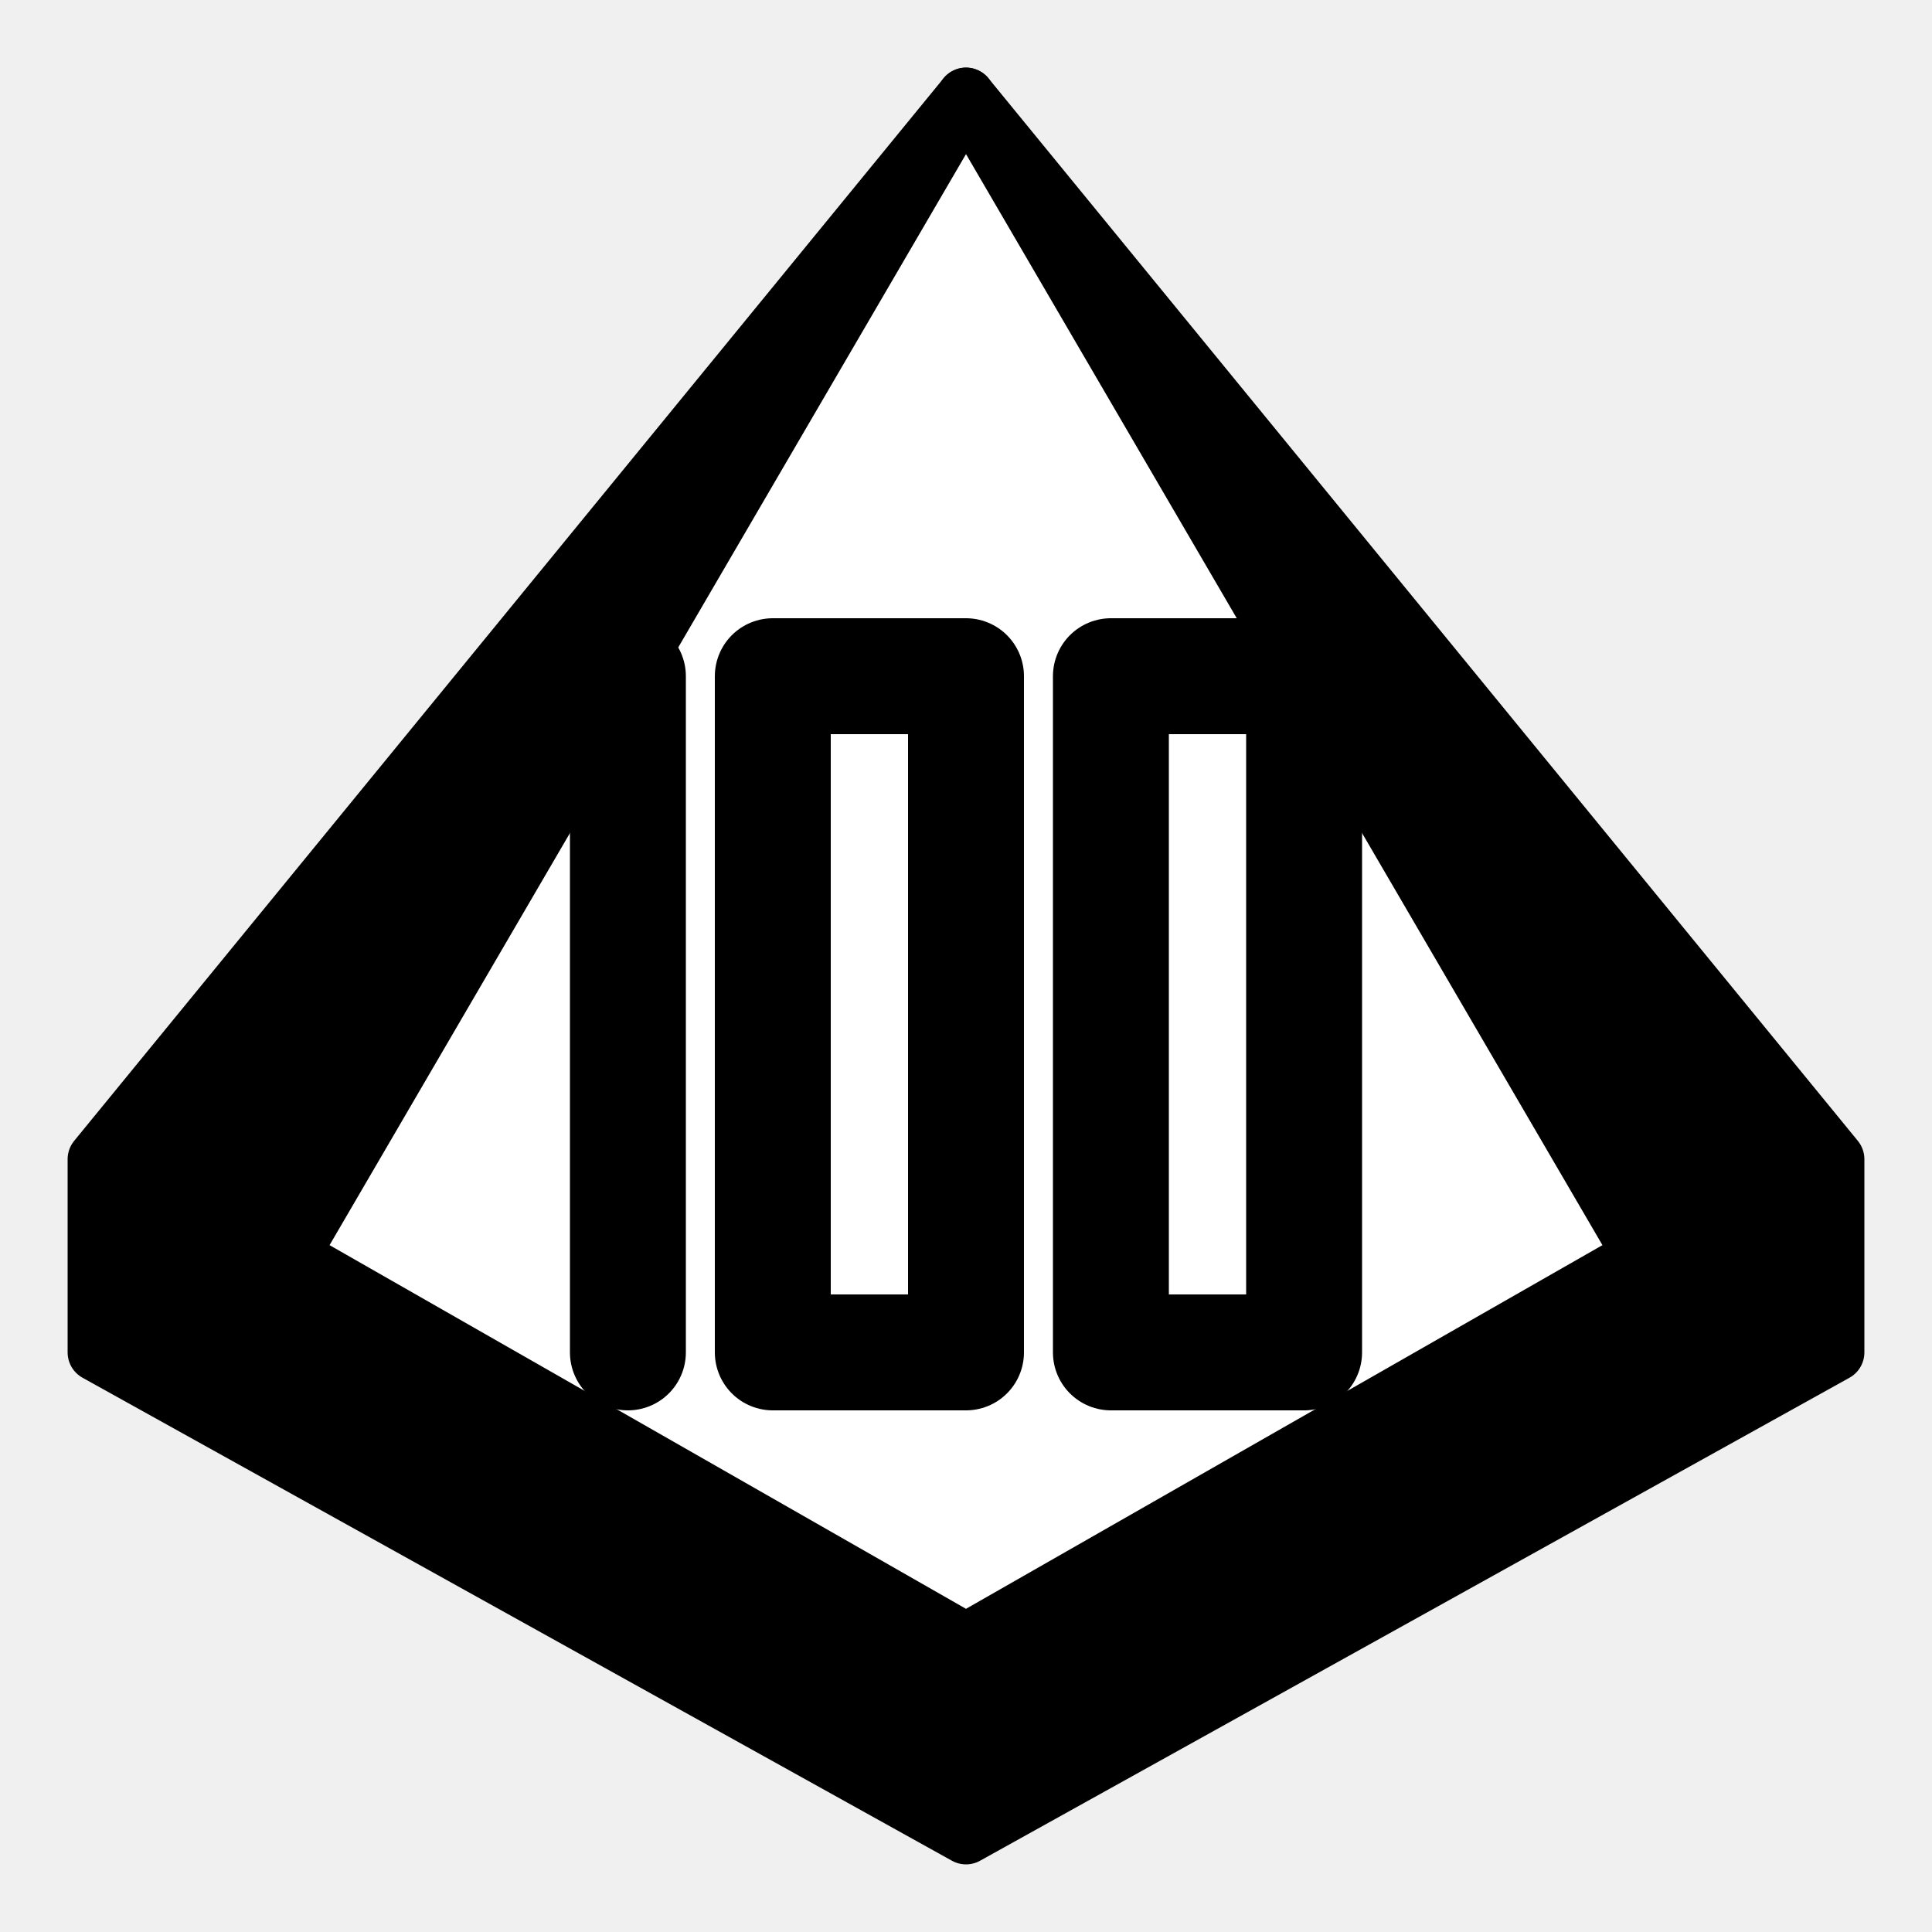
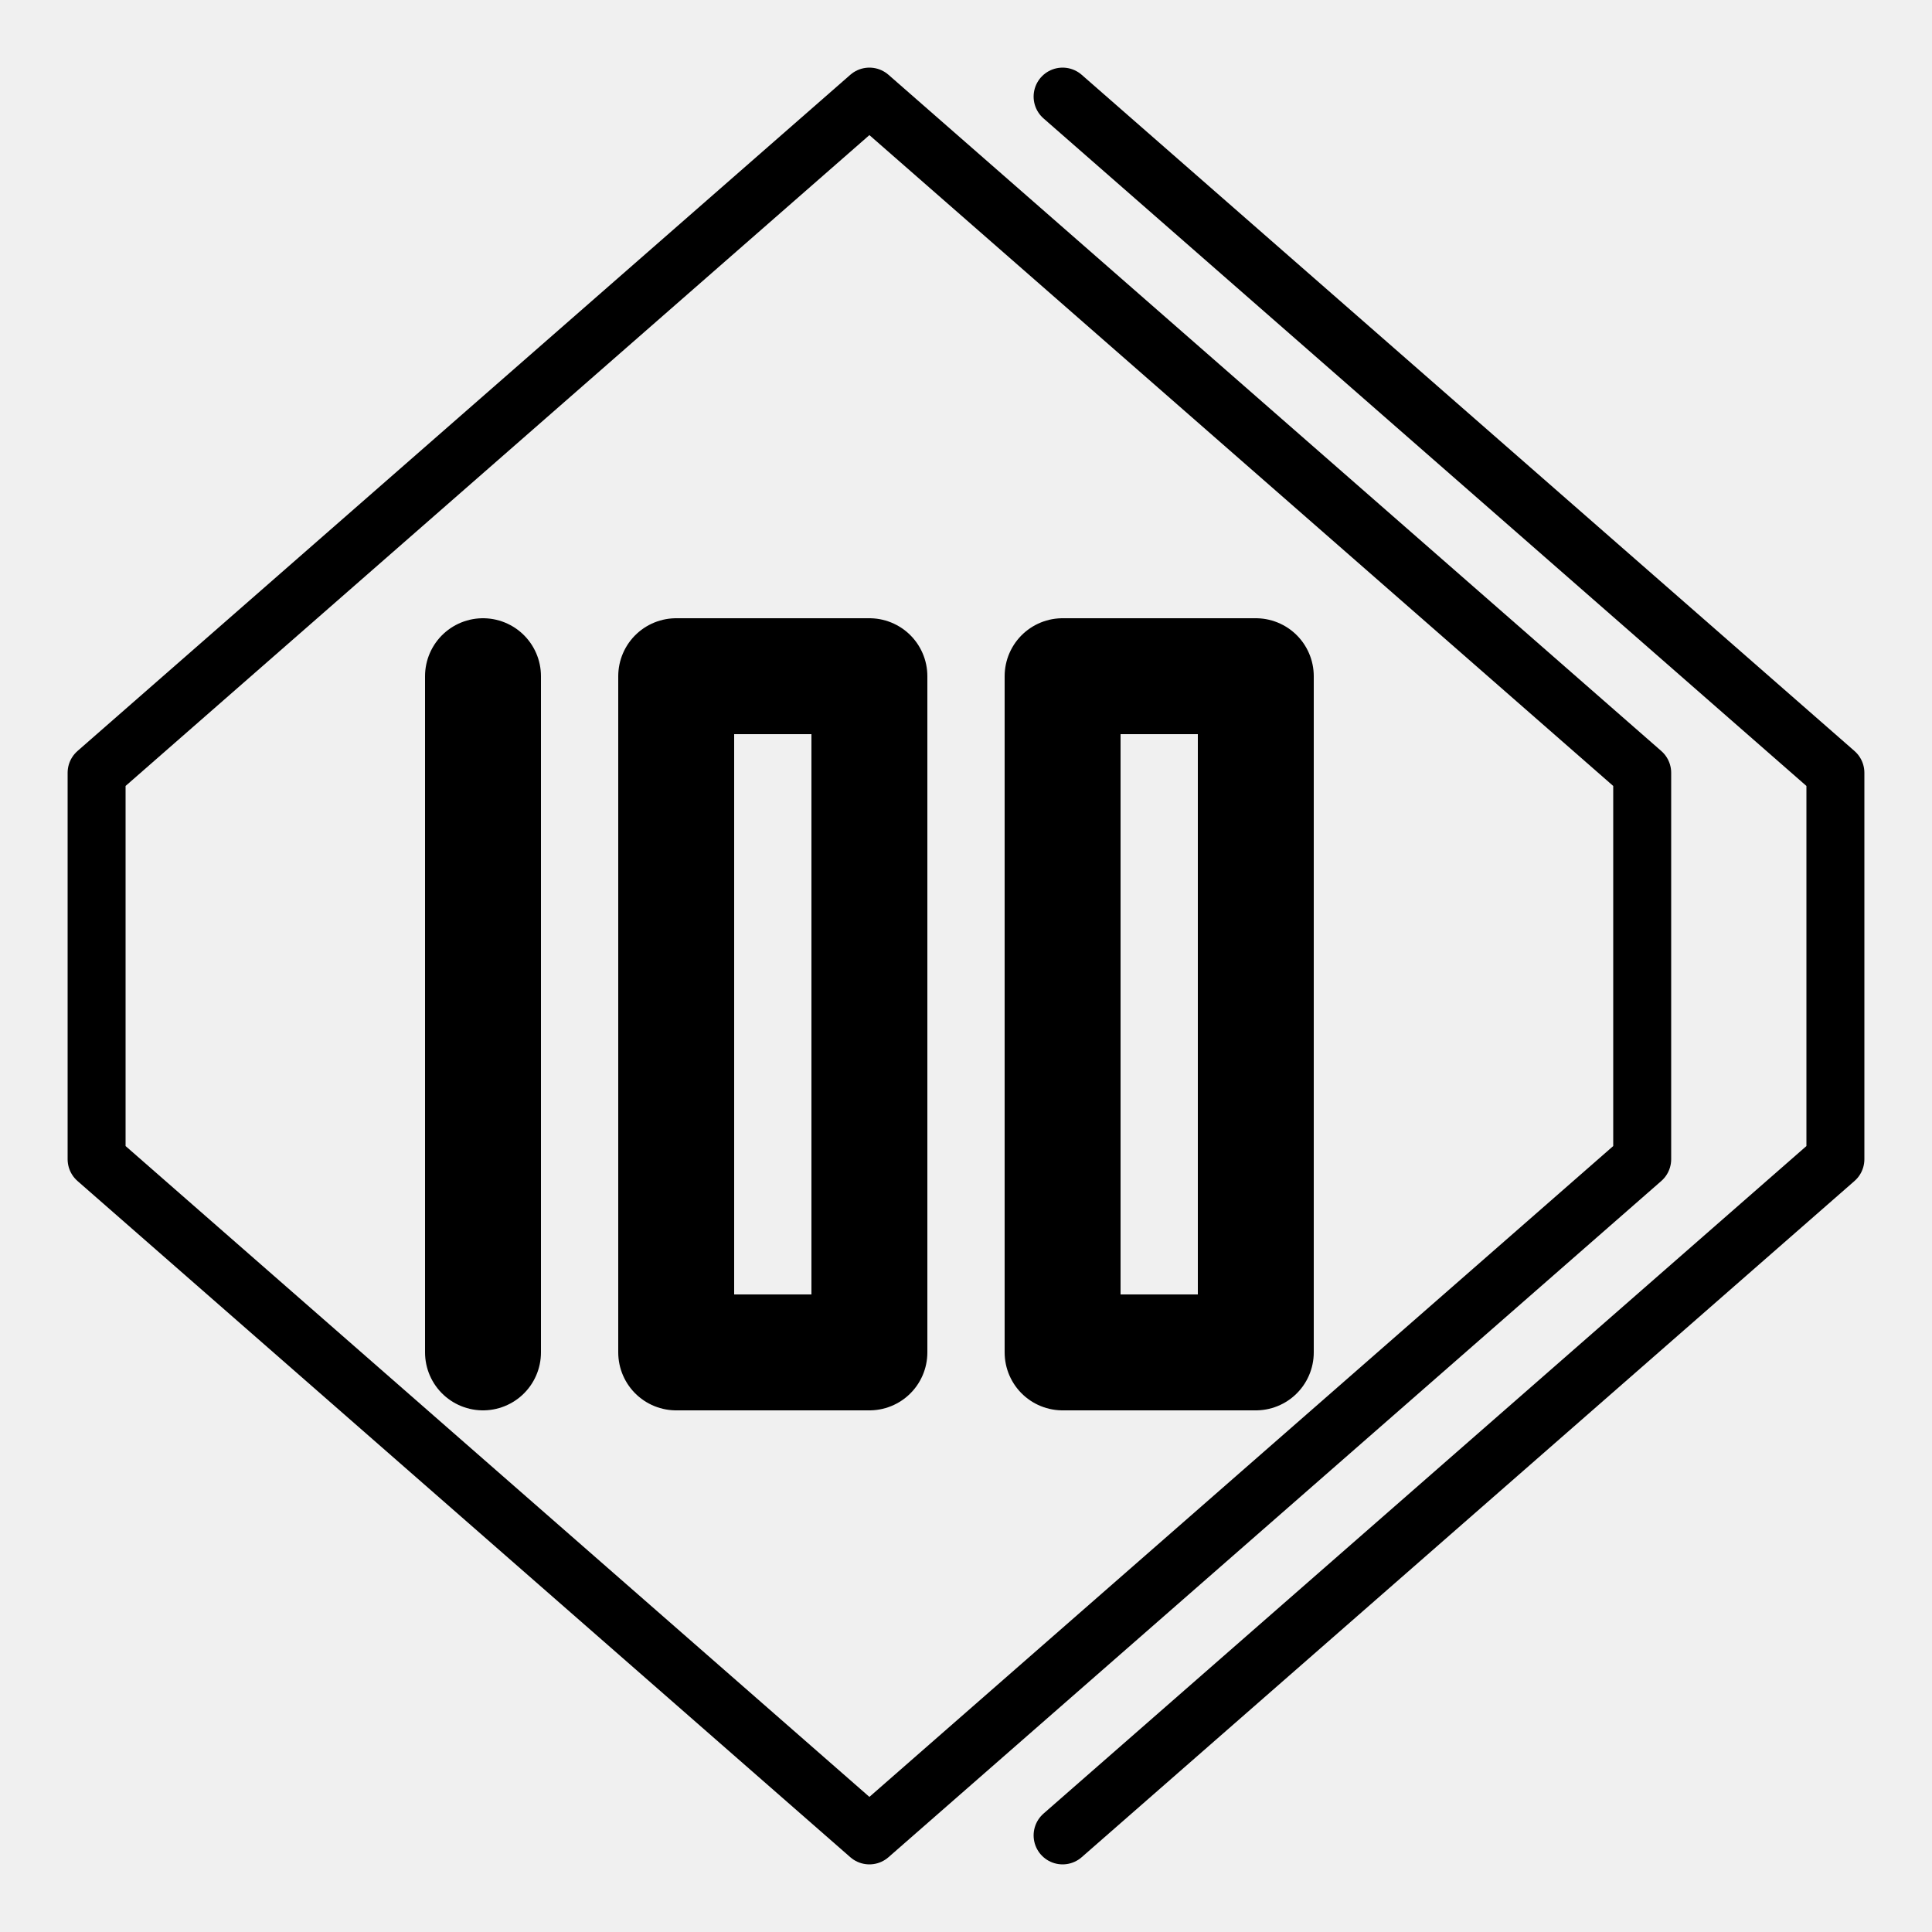
<svg xmlns="http://www.w3.org/2000/svg" width="100px" height="100px" viewBox="0 0 100 100">
  <style>
    .dice,
    .digit {
-       stroke: #000;
+       stroke: currentColor;
      stroke-linecap: round;
      stroke-linejoin: round;
+       fill: none;
    }
    .dice {
-       fill: #fff;
      stroke-width: 3;
-     }
-     .dice.back {
-       fill: #000;
    }
    .digit {
      stroke-width: 6;
-       fill: none;
    }
  </style>
-   <polygon class="dice back" points="50,5 5,60 5,70 50,95 95,70 95,60" />
-   <polygon class="dice front" points="50,5 15,65 50,85 85,65" />
-   <path class="digit" d="M32.5,35l0,35" />
-   <path class="digit" d="M40,35l0,35 10,0 0,-35 -10,0" />
-   <path class="digit" d="M57.5,35l0,35 10,0 0,-35 -10,0" />
+   <path transform="translate(10,0)" class="dice" d="M45,95 L85,60 85,40 45,5" />
+   <polygon id="d10" class="dice" points="45,5 5,40 5,60 45,95 85,60 85,40" />
+   <path class="digit" d="M25,35l0,35" />
+   <path class="digit" d="M35,35l0,35 10,0 0,-35 -10,0" />
+   <path class="digit" d="M55,35l0,35 10,0 0,-35 -10,0" />
</svg>
